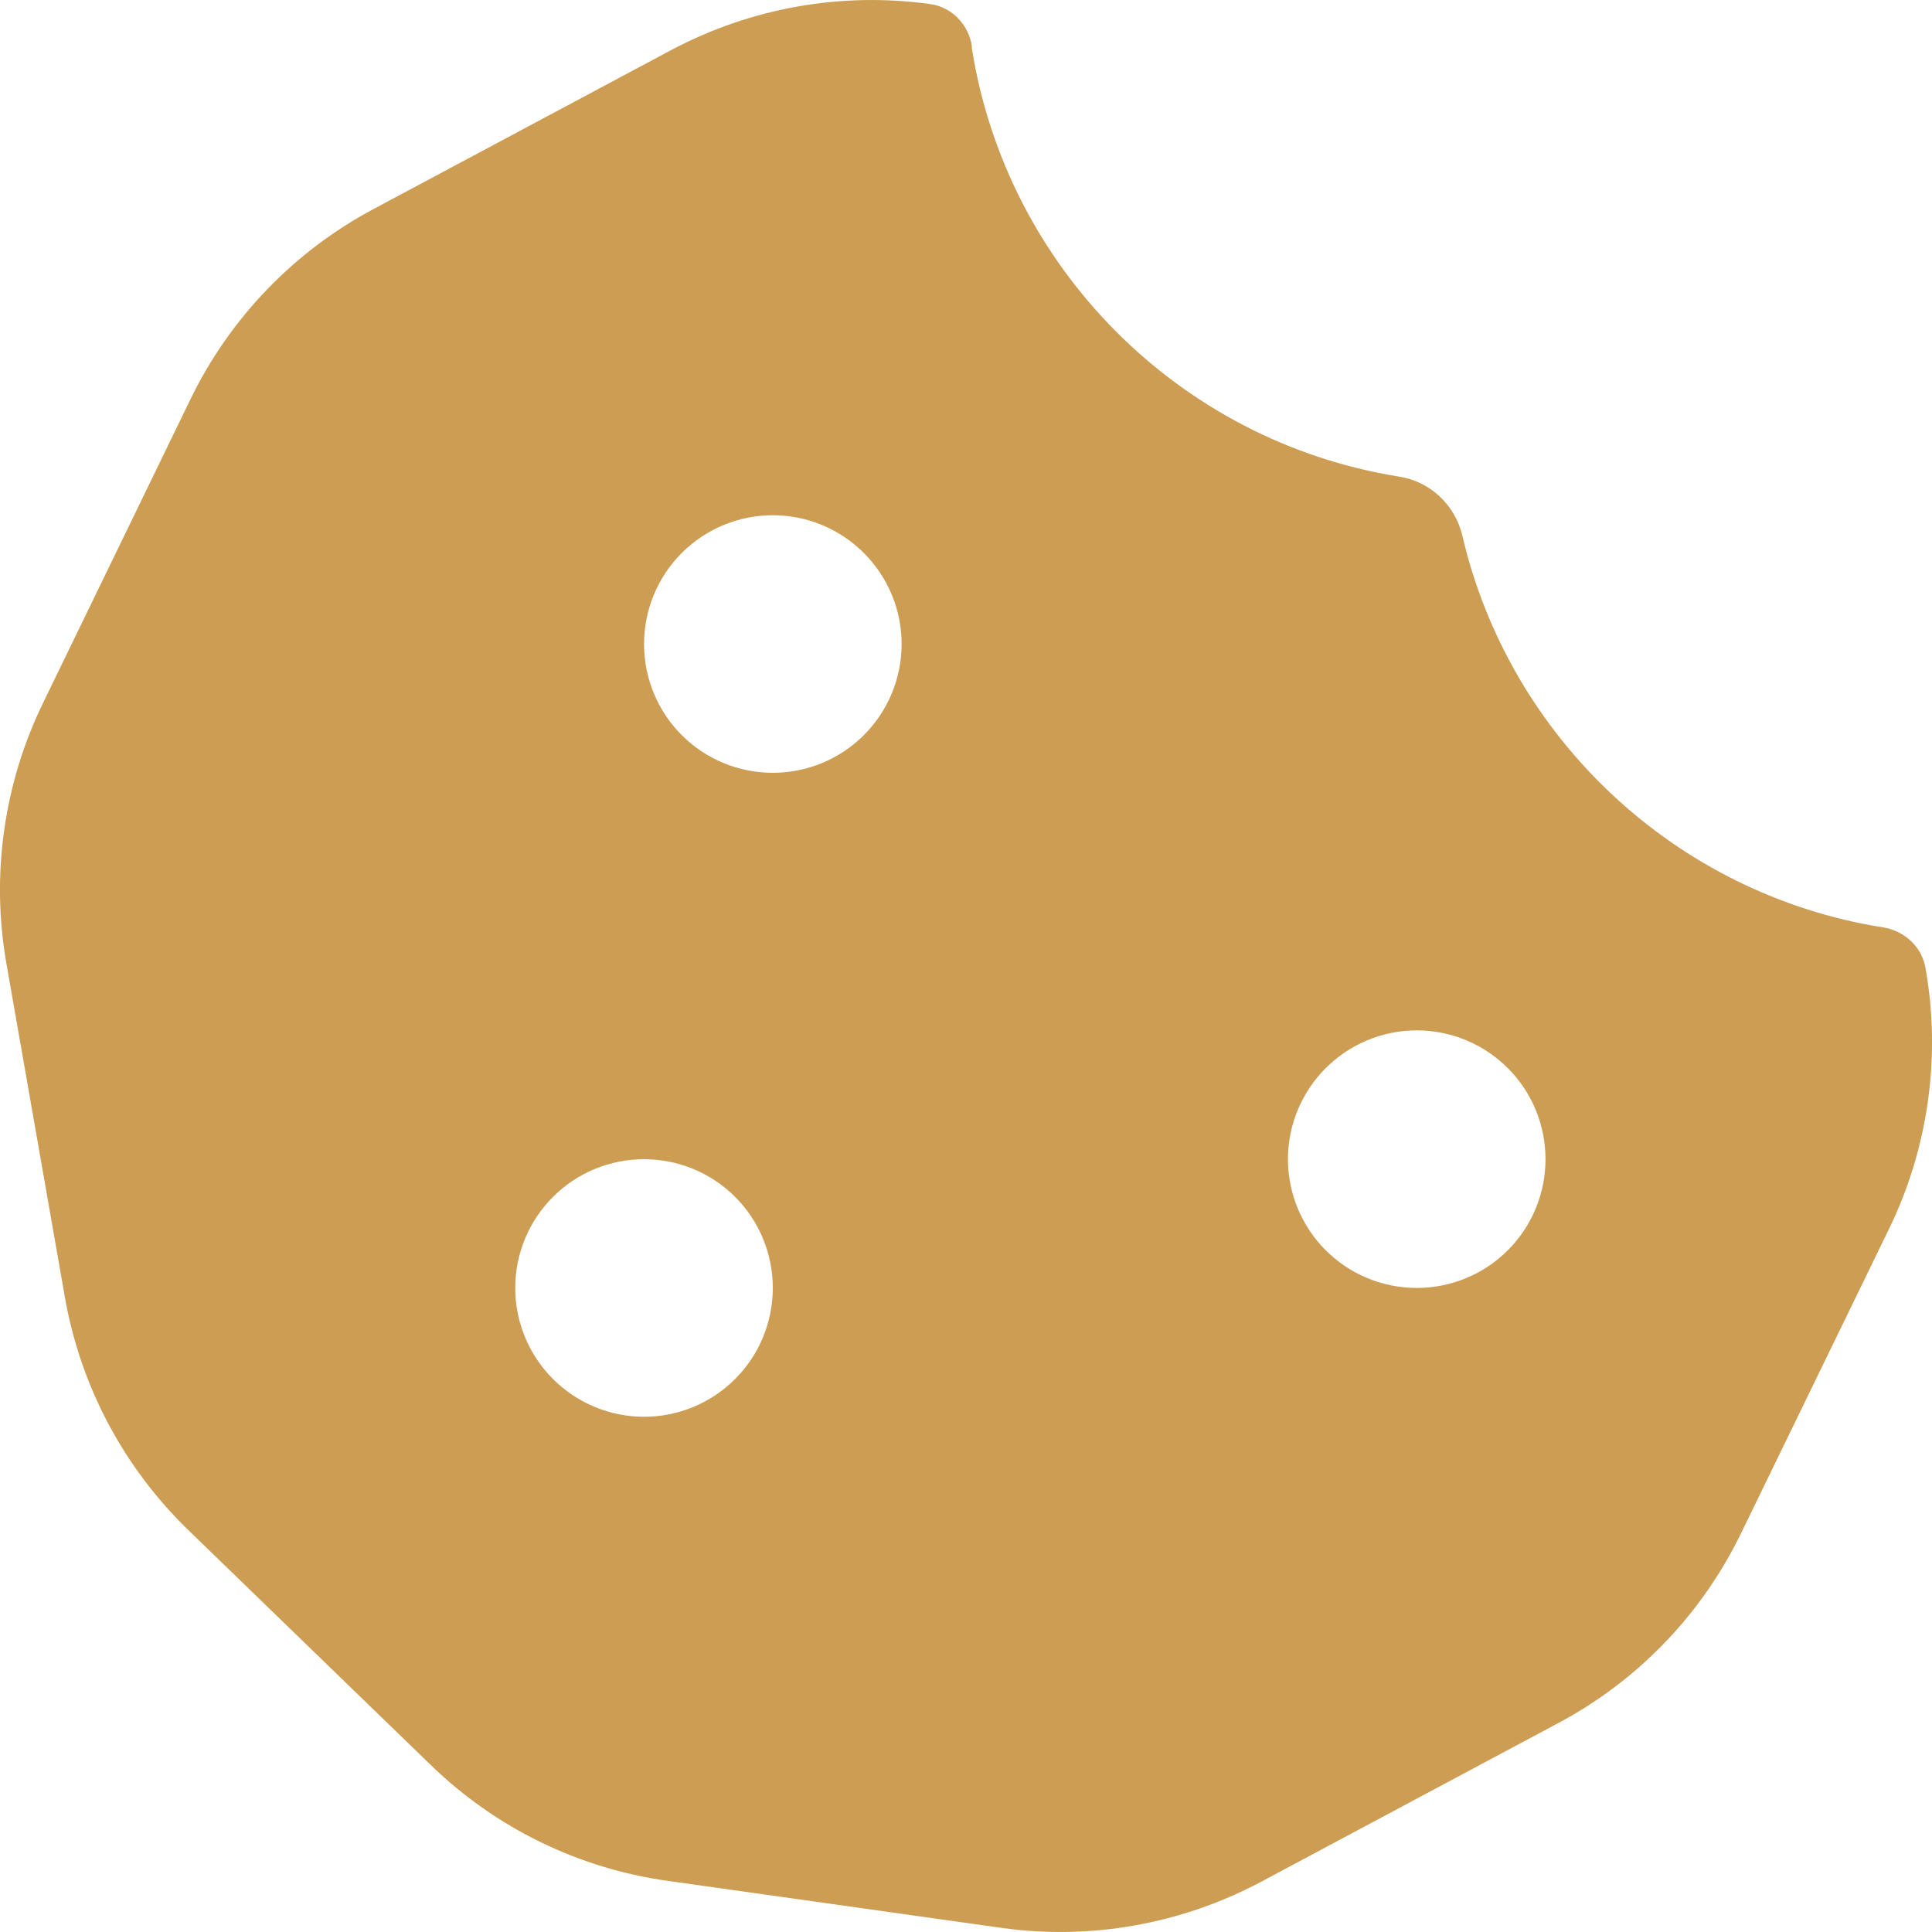
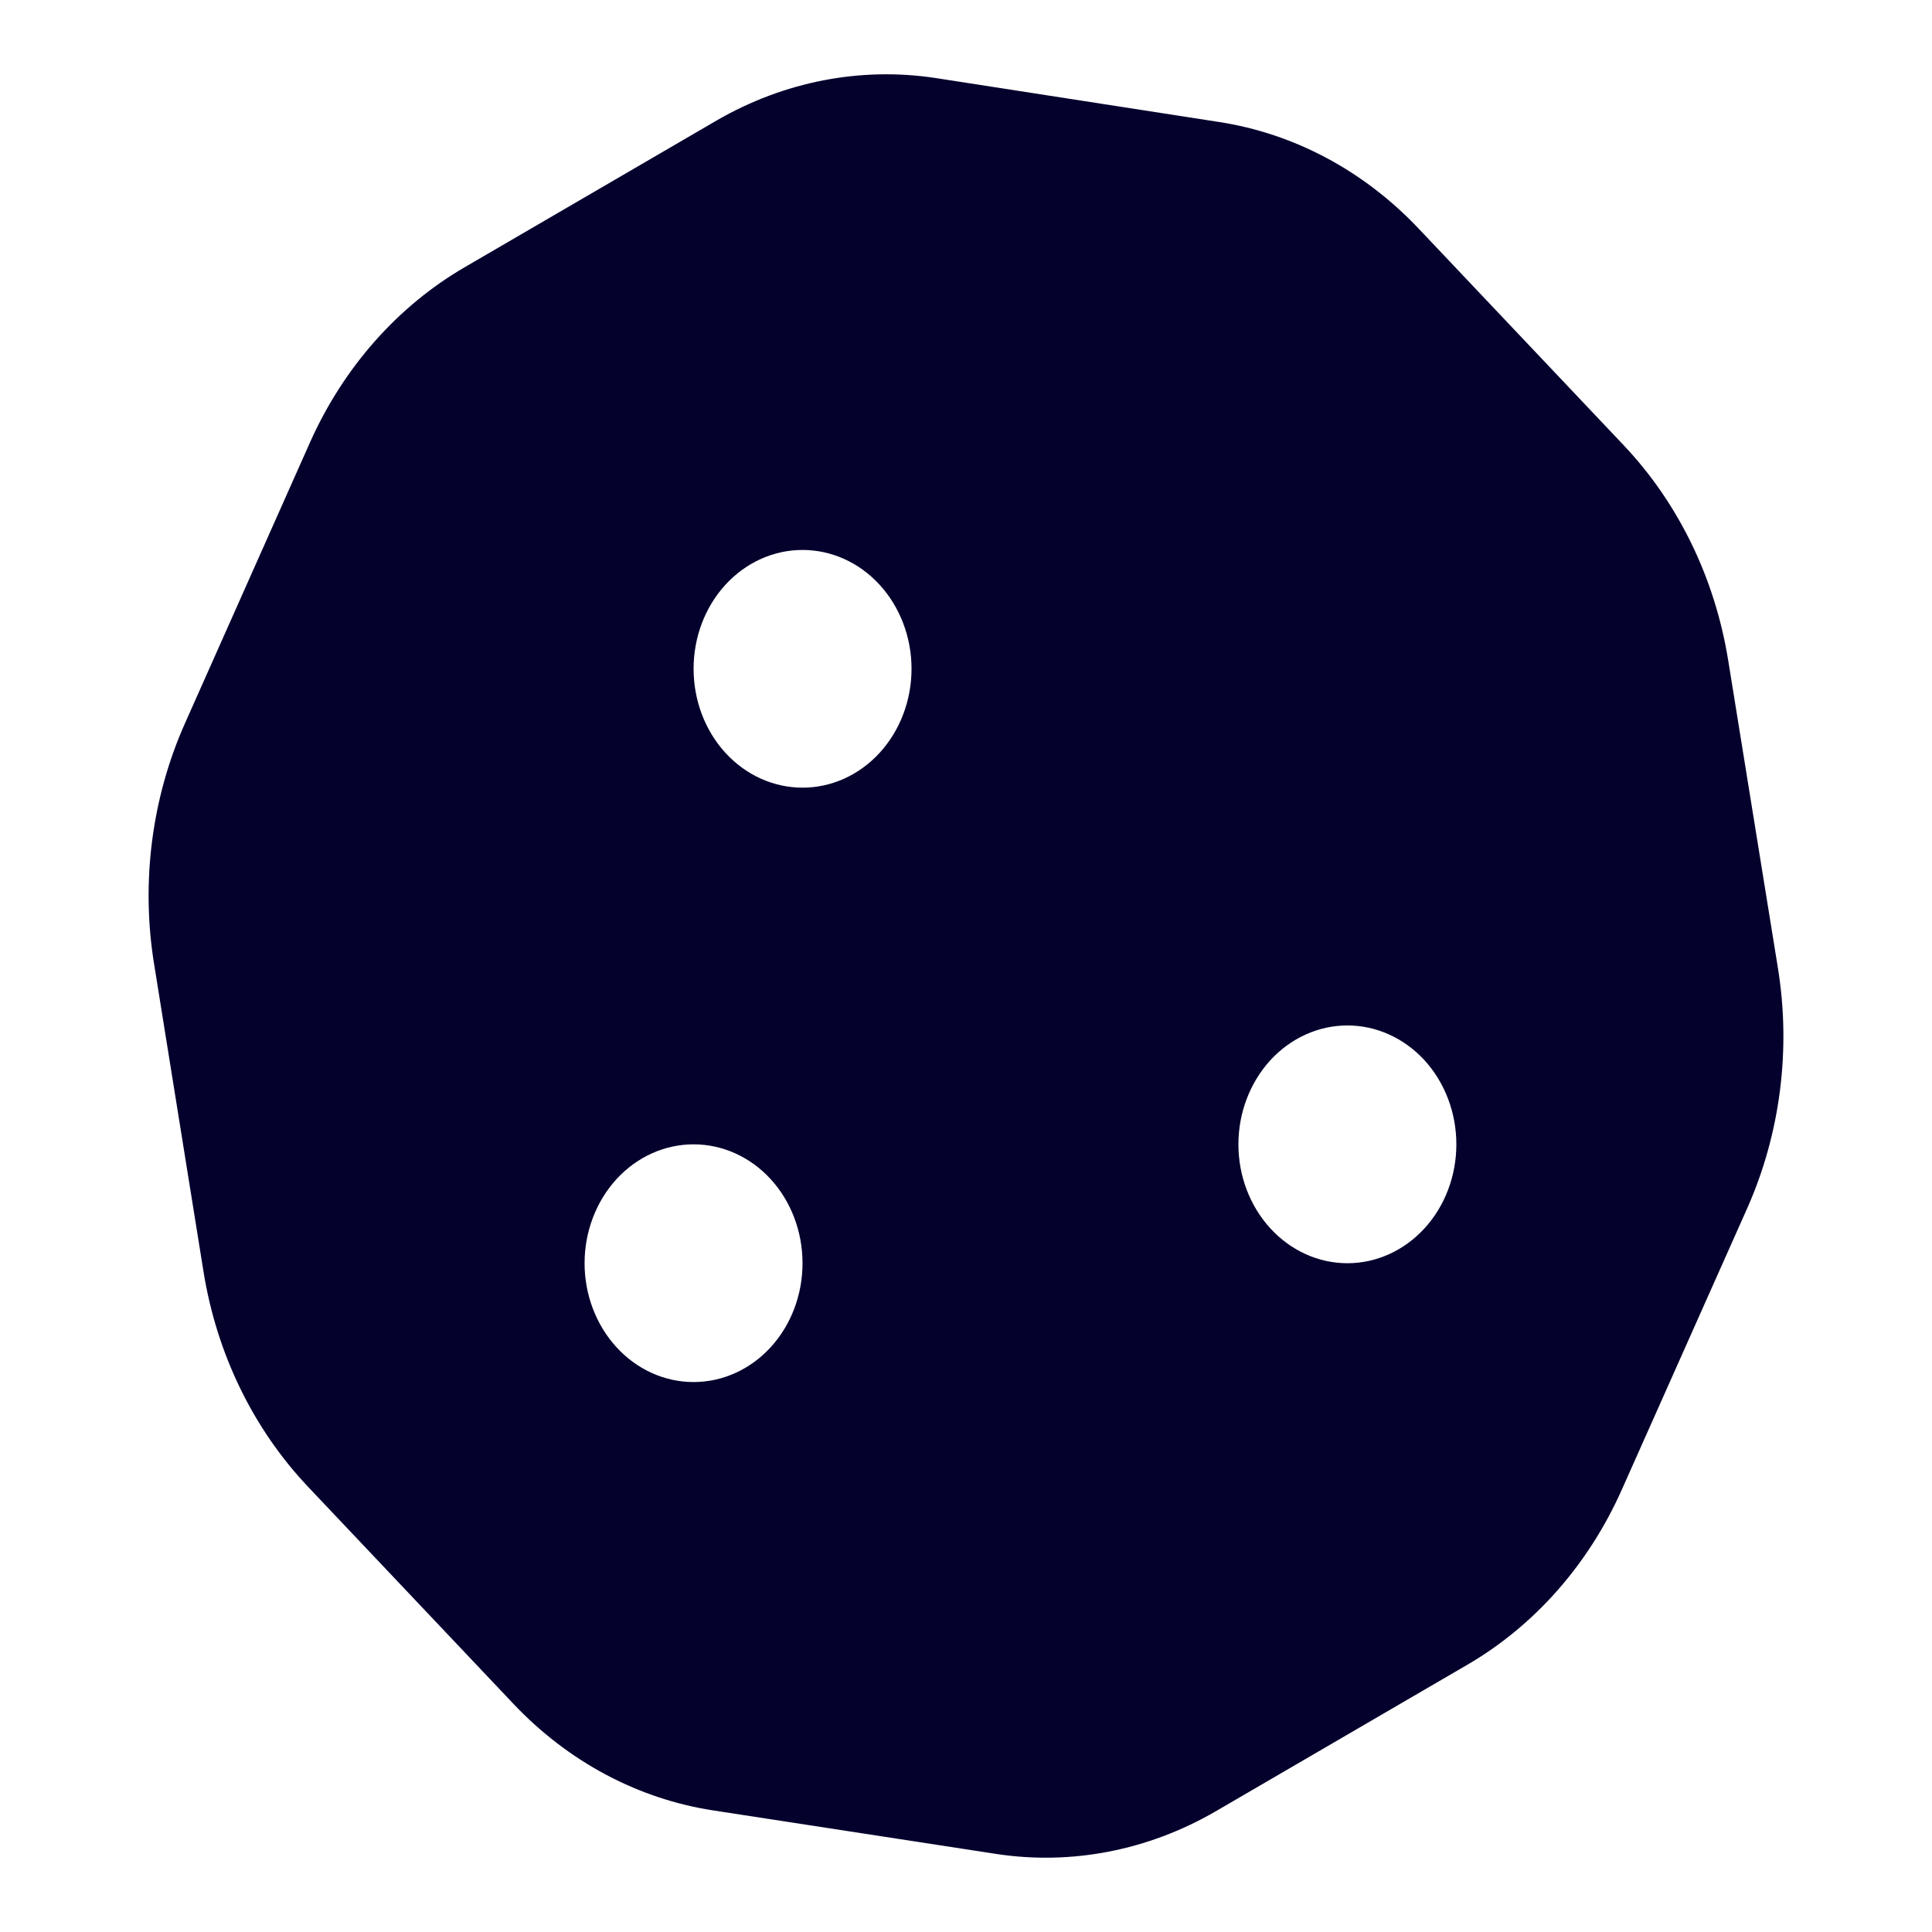
- <svg xmlns="http://www.w3.org/2000/svg" width="22" height="22" viewBox="0 0 22 22" fill="none">
-   <path d="M11.069 0.533C11.032 0.285 10.844 0.083 10.597 0.047C9.584 -0.095 8.553 0.088 7.645 0.569L4.254 2.38C3.351 2.861 2.622 3.617 2.173 4.538L0.491 8.003C0.042 8.924 -0.105 9.969 0.074 10.977L0.739 14.772C0.917 15.785 1.408 16.71 2.146 17.425L4.909 20.102C5.647 20.817 6.587 21.275 7.599 21.417L11.403 21.953C12.416 22.095 13.447 21.912 14.355 21.431L17.746 19.62C18.649 19.139 19.378 18.383 19.827 17.457L21.509 13.997C21.958 13.076 22.105 12.031 21.926 11.023C21.885 10.78 21.683 10.597 21.44 10.56C19.08 10.184 17.187 8.401 16.651 6.096C16.568 5.748 16.284 5.482 15.931 5.427C13.429 5.028 11.454 3.044 11.064 0.533H11.069ZM8.8 5.867C9.189 5.867 9.562 6.022 9.837 6.297C10.112 6.572 10.267 6.945 10.267 7.334C10.267 7.723 10.112 8.096 9.837 8.371C9.562 8.646 9.189 8.8 8.8 8.8C8.411 8.8 8.038 8.646 7.763 8.371C7.488 8.096 7.334 7.723 7.334 7.334C7.334 6.945 7.488 6.572 7.763 6.297C8.038 6.022 8.411 5.867 8.8 5.867ZM5.867 14.666C5.867 14.277 6.022 13.904 6.297 13.629C6.572 13.354 6.945 13.2 7.334 13.2C7.723 13.2 8.096 13.354 8.371 13.629C8.646 13.904 8.8 14.277 8.8 14.666C8.8 15.055 8.646 15.428 8.371 15.703C8.096 15.978 7.723 16.133 7.334 16.133C6.945 16.133 6.572 15.978 6.297 15.703C6.022 15.428 5.867 15.055 5.867 14.666ZM16.133 11.733C16.522 11.733 16.895 11.888 17.17 12.163C17.445 12.438 17.599 12.811 17.599 13.2C17.599 13.589 17.445 13.962 17.17 14.237C16.895 14.512 16.522 14.666 16.133 14.666C15.744 14.666 15.371 14.512 15.096 14.237C14.821 13.962 14.666 13.589 14.666 13.2C14.666 12.811 14.821 12.438 15.096 12.163C15.371 11.888 15.744 11.733 16.133 11.733Z" fill="#CC9D52" />
+ <svg xmlns="http://www.w3.org/2000/svg" width="26" height="26" viewBox="0 0 26 26" fill="none">
+   <path d="M12.597 1.051C11.584 0.896 10.553 1.096 9.645 1.621L6.254 3.596C5.351 4.121 4.622 4.946 4.173 5.951L2.491 9.73C2.042 10.735 1.895 11.875 2.074 12.975L2.739 17.115C2.917 18.22 3.408 19.229 4.146 20.009L6.909 22.929C7.647 23.709 8.587 24.209 9.599 24.364L13.403 24.949C14.416 25.104 15.447 24.904 16.355 24.379L19.746 22.404C20.649 21.879 21.378 21.054 21.827 20.044L23.509 16.27C23.958 15.265 24.105 14.125 23.926 13.025L23.257 8.885C23.078 7.78 22.588 6.771 21.85 5.991L19.091 3.076C18.353 2.296 17.413 1.796 16.401 1.641L12.597 1.051ZM10.8 7.401C11.189 7.401 11.562 7.569 11.837 7.869C12.112 8.169 12.267 8.576 12.267 9C12.267 9.425 12.112 9.832 11.837 10.132C11.562 10.432 11.189 10.6 10.8 10.6C10.411 10.6 10.038 10.432 9.763 10.132C9.488 9.832 9.334 9.425 9.334 9C9.334 8.576 9.488 8.169 9.763 7.869C10.038 7.569 10.411 7.401 10.8 7.401ZM7.867 17C7.867 16.575 8.022 16.168 8.297 15.868C8.572 15.568 8.945 15.4 9.334 15.4C9.723 15.4 10.096 15.568 10.371 15.868C10.646 16.168 10.8 16.575 10.8 17C10.8 17.424 10.646 17.831 10.371 18.131C10.096 18.431 9.723 18.599 9.334 18.599C8.945 18.599 8.572 18.431 8.297 18.131C8.022 17.831 7.867 17.424 7.867 17ZM18.133 13.8C18.522 13.8 18.895 13.969 19.17 14.268C19.445 14.569 19.599 14.976 19.599 15.4C19.599 15.824 19.445 16.231 19.17 16.531C18.895 16.831 18.522 17 18.133 17C17.744 17 17.371 16.831 17.096 16.531C16.821 16.231 16.666 15.824 16.666 15.4C16.666 14.976 16.821 14.569 17.096 14.268C17.371 13.969 17.744 13.8 18.133 13.8Z" fill="#04012D" />
</svg>
